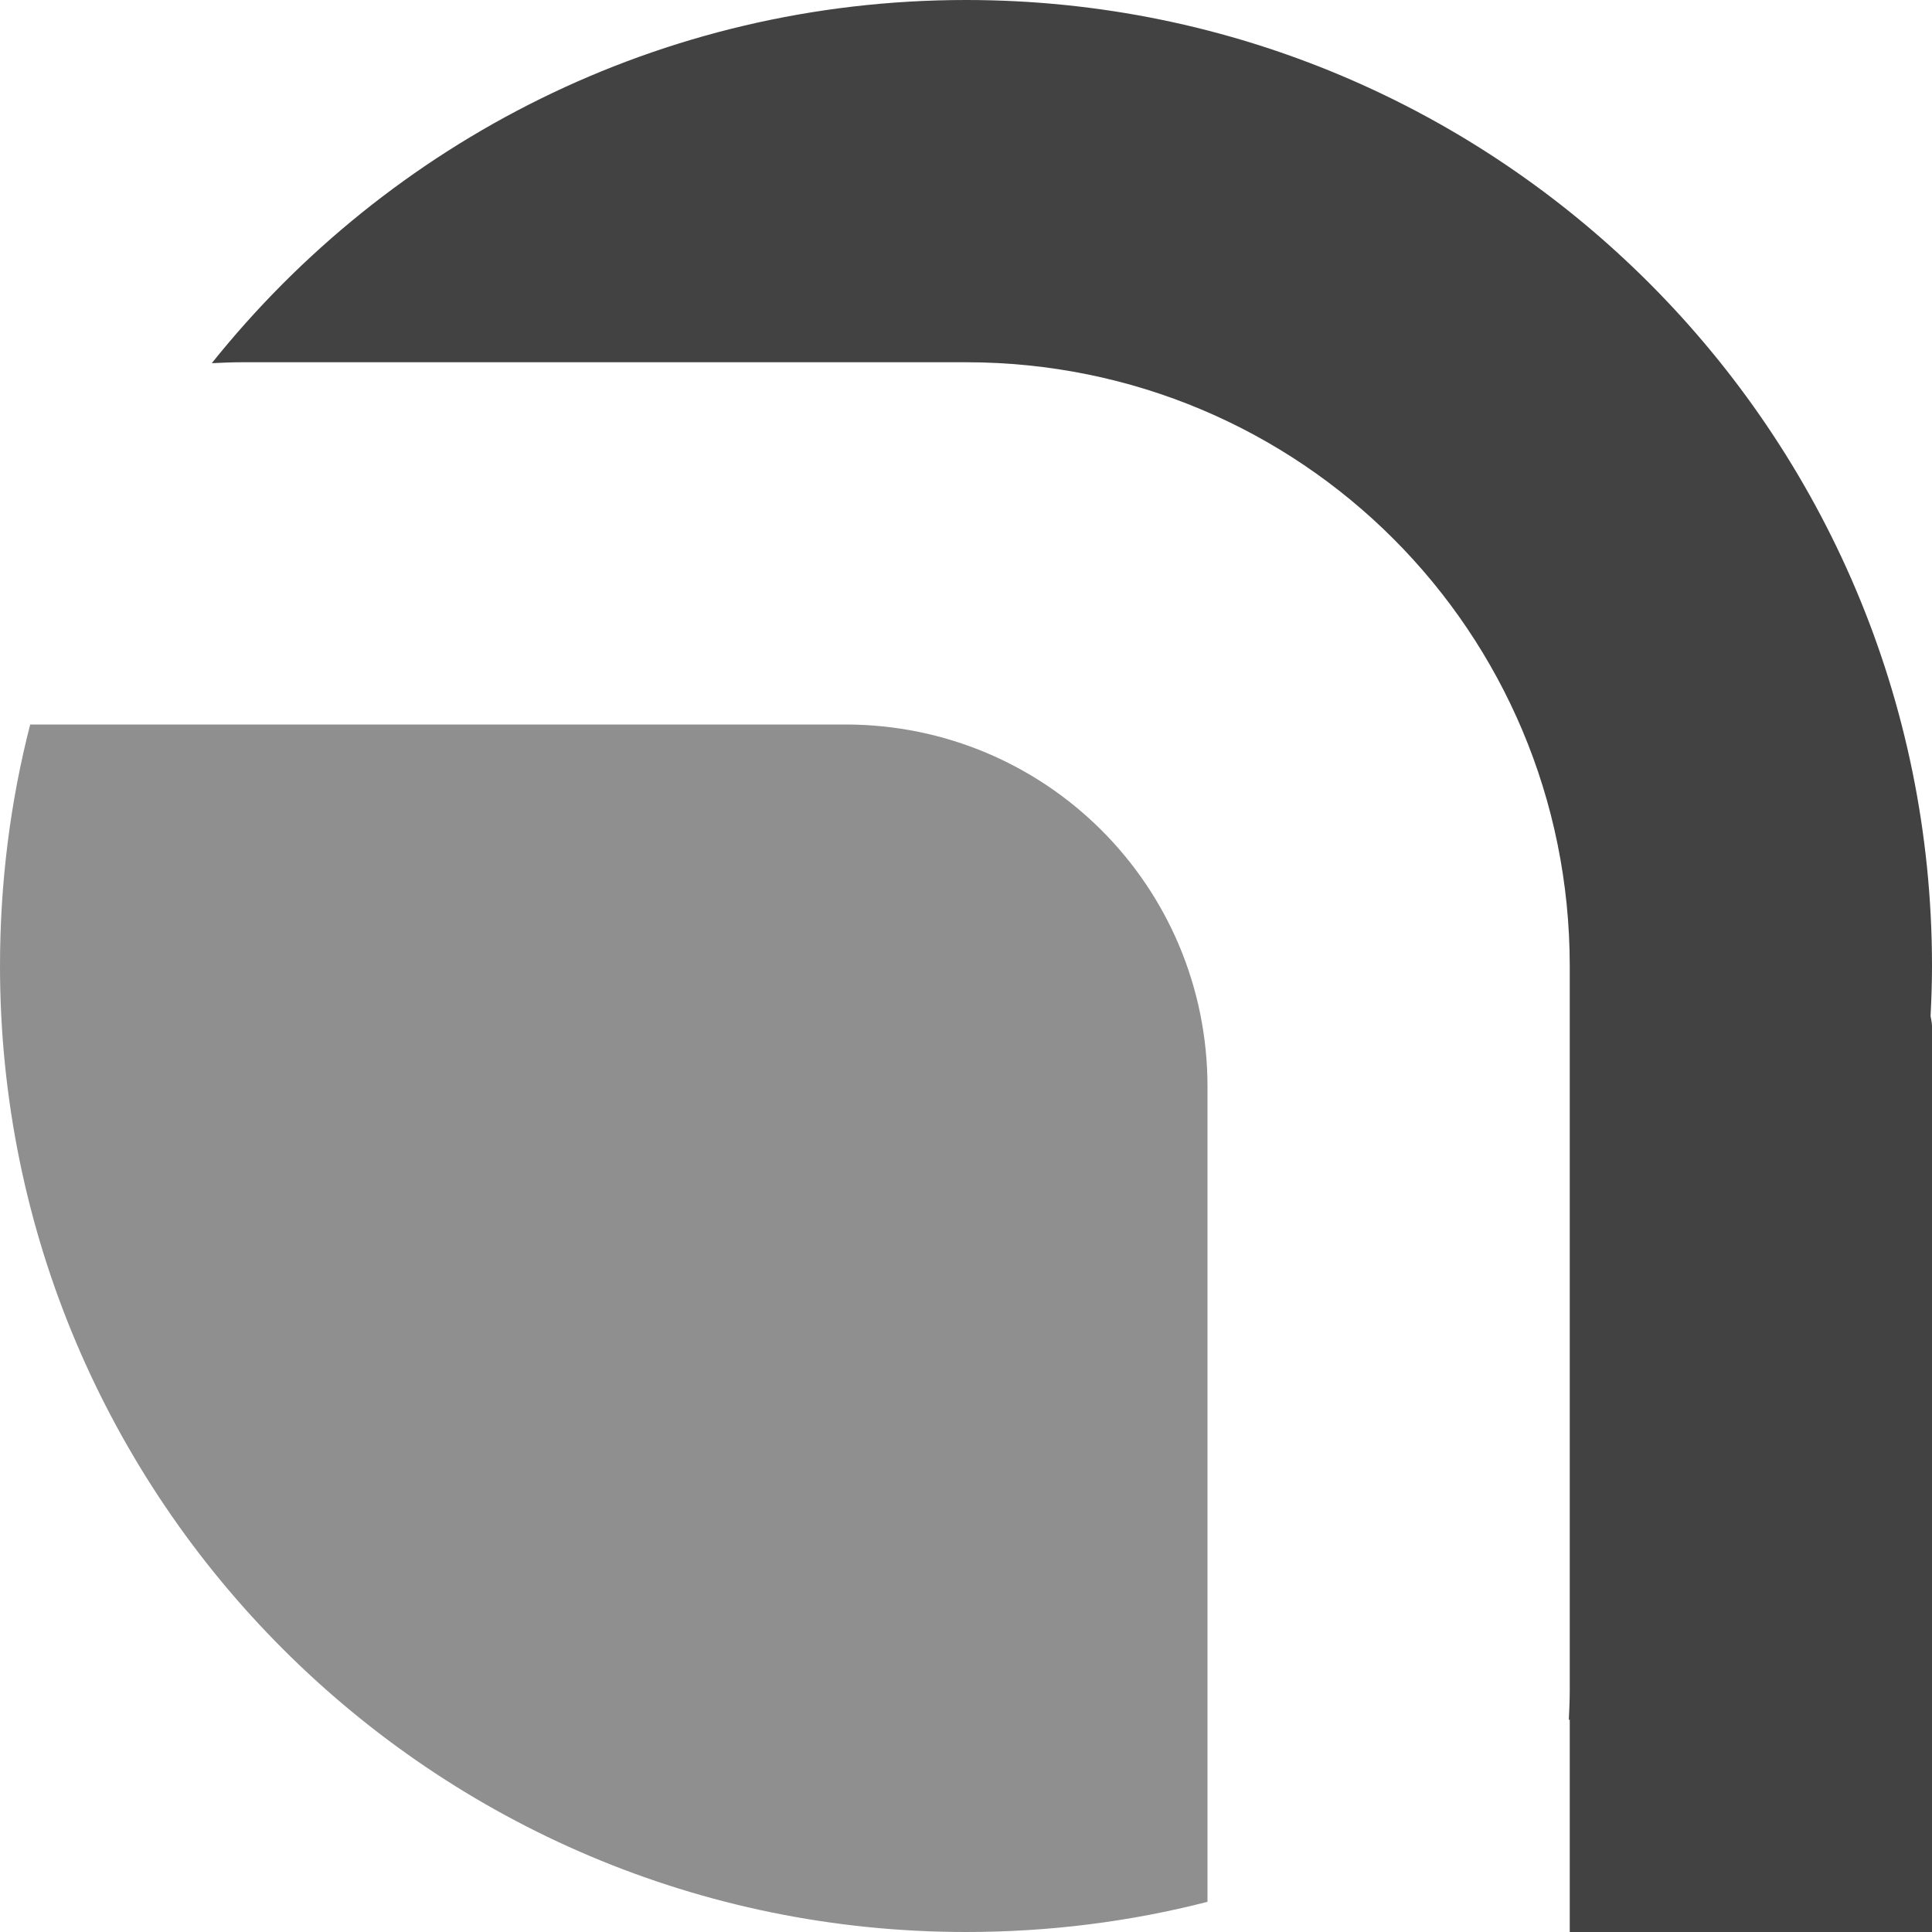
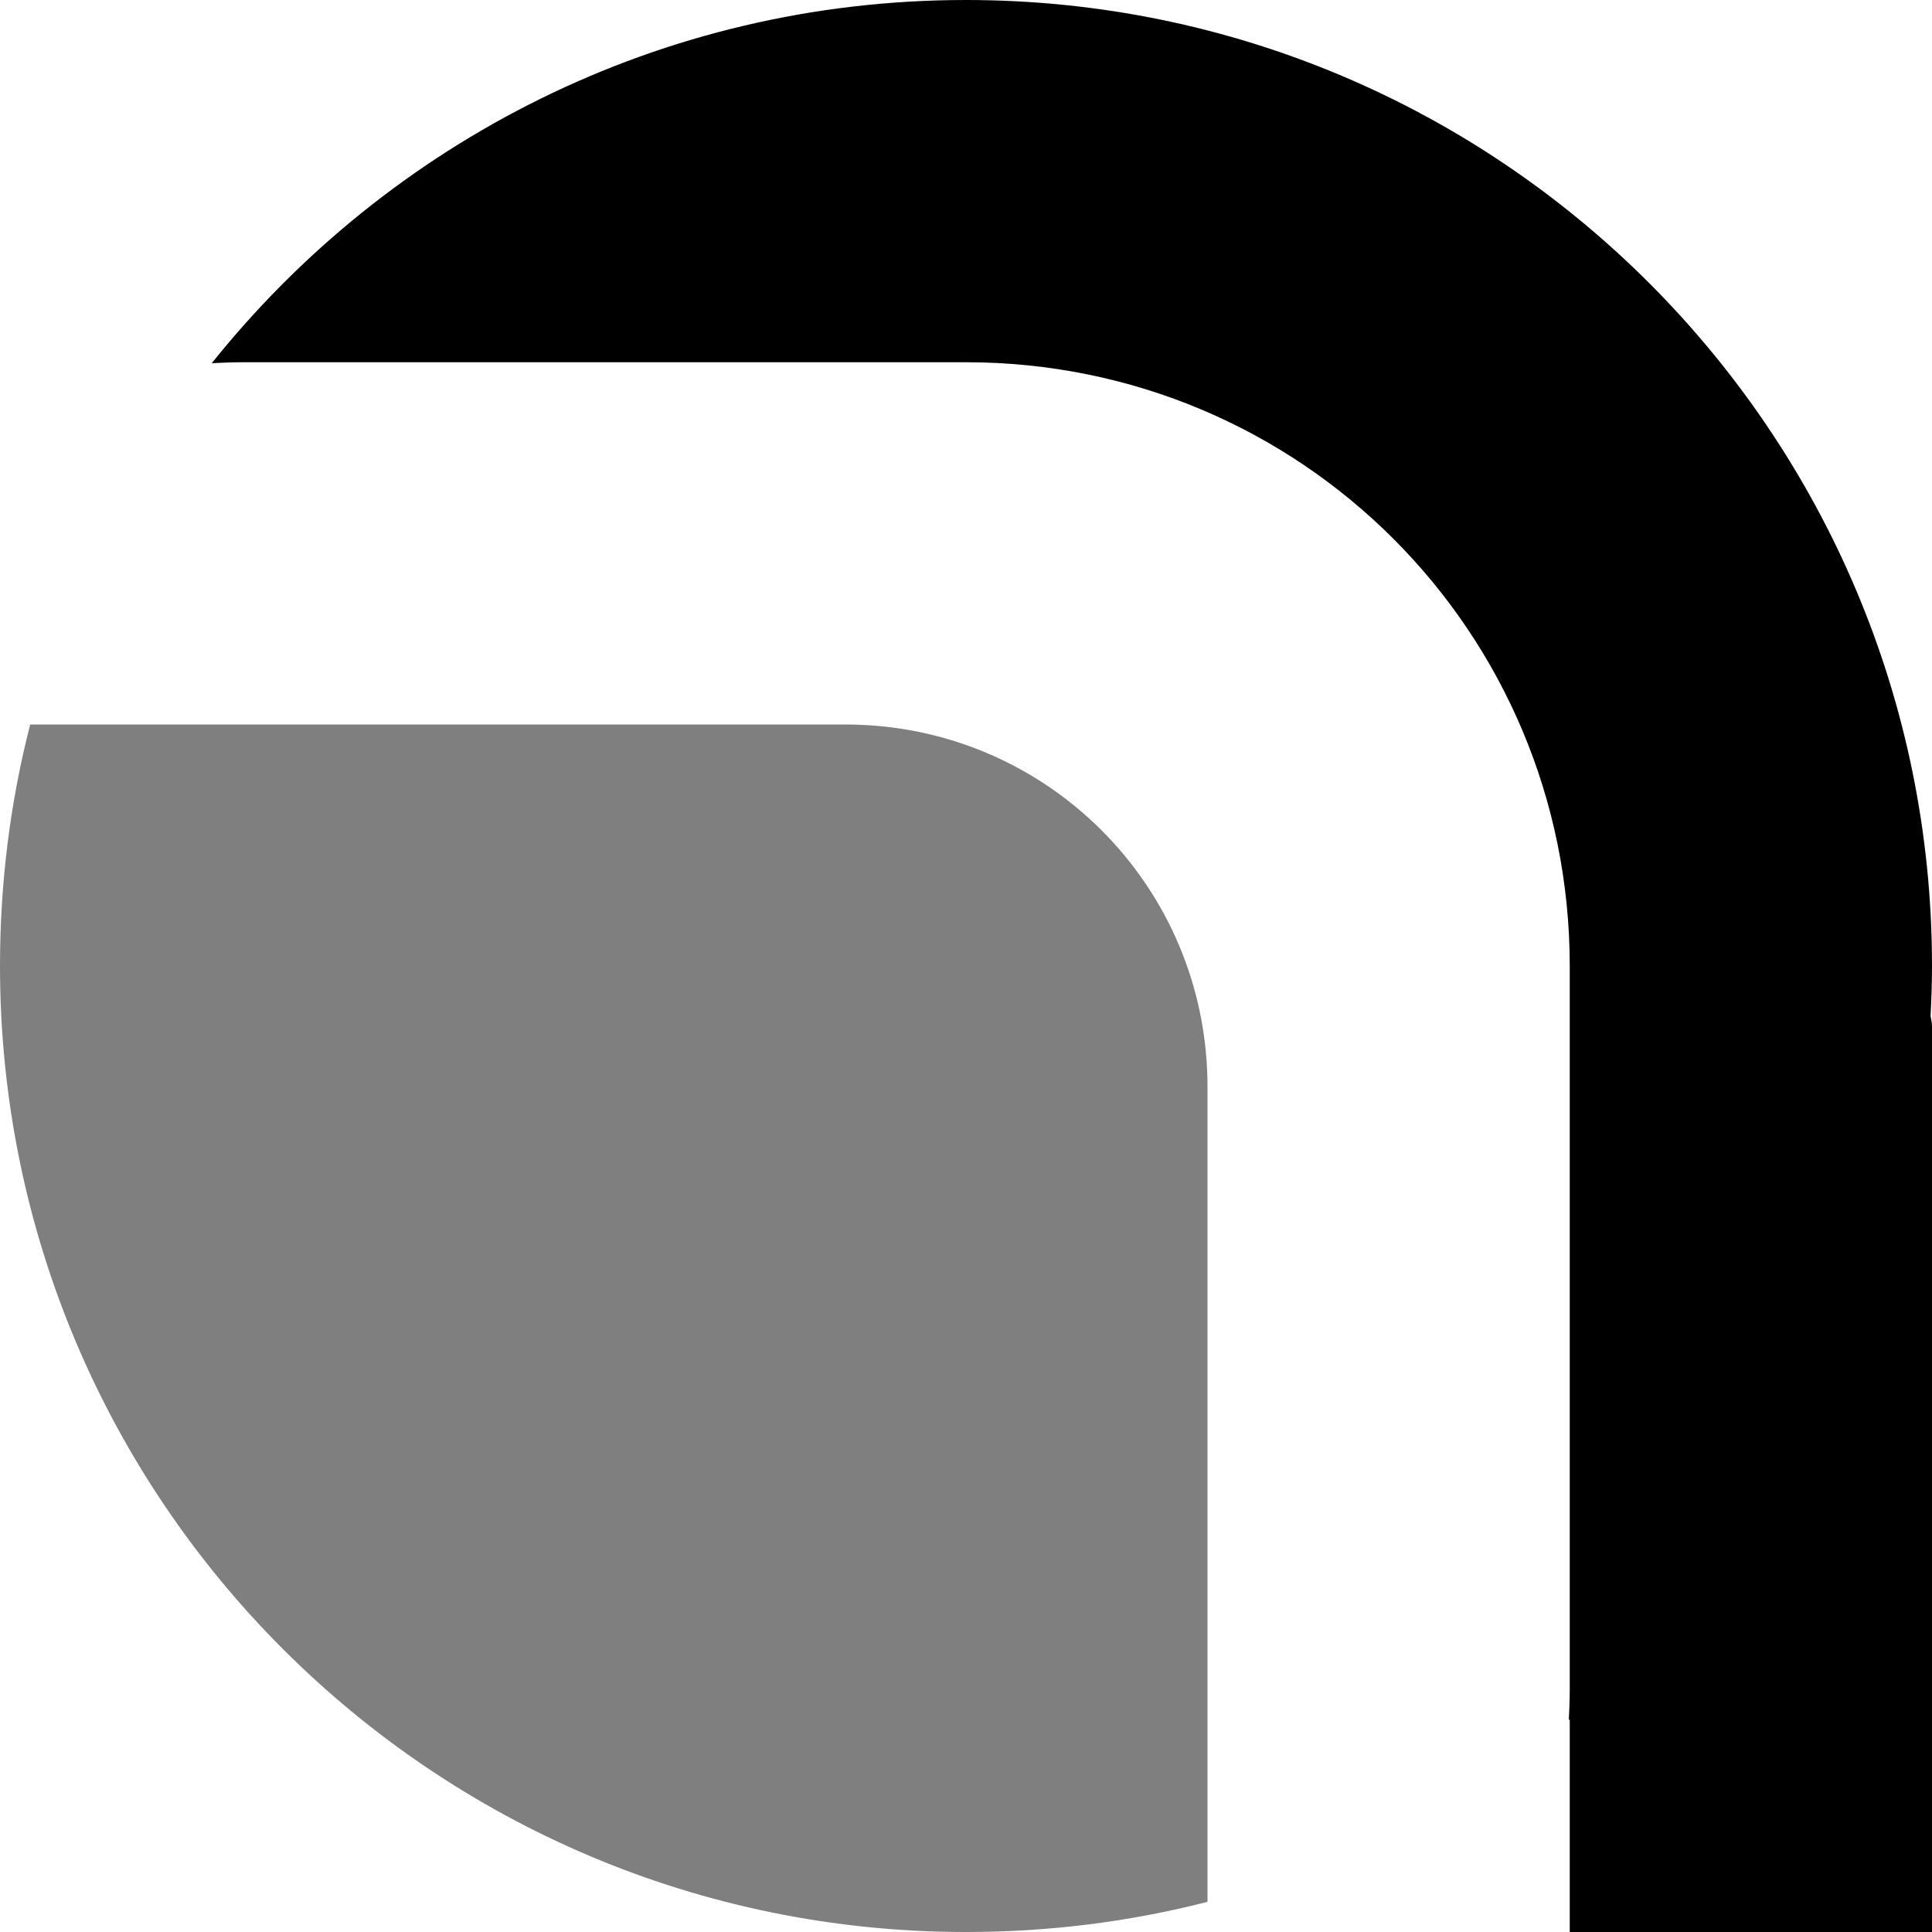
<svg xmlns="http://www.w3.org/2000/svg" width="128" height="128" id="svg2383" version="1.1">
  <defs id="defs2385">
    </defs>
  <g id="layer1" transform="translate(0,64)">
-     <path style="fill:#8f8f8f;fill-opacity:1;fill-rule:nonzero;stroke:none" d="M 30.906 9.219 C 30.583 9.415 30.257 9.611 29.938 9.812 C 30.257 9.611 30.583 9.415 30.906 9.219 z M 2 48 C 0.685 53.112 -1.7565914e-17 58.477 0 64 C 0 99.346 28.654 128 64 128 C 69.523 128 74.888 127.315 80 126 L 80 72 C 80 58.704 69.296 48 56 48 L 2 48 z M 118.781 97.094 C 118.585 97.417 118.389 97.743 118.188 98.062 C 118.389 97.743 118.585 97.417 118.781 97.094 z " transform="translate(0,-64)" id="path2858" />
-     <path style="fill:#424242;fill-opacity:1;fill-rule:nonzero;stroke:none" d="M 64 0 C 43.768 4.0672095e-15 25.759 9.404 14.031 24.062 C 14.684 24.031 15.339 24 16 24 L 64 24 C 86.16 24 104 41.84 104 64 L 104 68 L 104 112 C 104 112.661 103.969 113.316 103.938 113.969 C 103.96 113.95 103.977 113.925 104 113.906 L 104 132 C 104 134.216 105.784 136 108 136 L 124 136 C 126.216 136 128 134.216 128 132 L 128 68 C 128 67.765 127.945 67.536 127.906 67.312 C 127.962 66.217 128 65.109 128 64 C 128 28.654 99.346 -1.4321877e-14 64 0 z " transform="translate(0,-64)" id="path2842" />
+     <path style="fill:#000000;fill-opacity:1;fill-rule:nonzero;stroke:none;opacity:0.5" d="M 30.906 9.219 C 30.583 9.415 30.257 9.611 29.938 9.812 C 30.257 9.611 30.583 9.415 30.906 9.219 z M 2 48 C 0.685 53.112 -1.7565914e-17 58.477 0 64 C 0 99.346 28.654 128 64 128 C 69.523 128 74.888 127.315 80 126 L 80 72 C 80 58.704 69.296 48 56 48 L 2 48 z M 118.781 97.094 C 118.585 97.417 118.389 97.743 118.188 98.062 C 118.389 97.743 118.585 97.417 118.781 97.094 z " transform="translate(0,-64)" id="path2858" />
+     <path style="fill:#000000;fill-opacity:1;fill-rule:nonzero;stroke:none" d="M 64 0 C 43.768 4.0672095e-15 25.759 9.404 14.031 24.062 C 14.684 24.031 15.339 24 16 24 L 64 24 C 86.16 24 104 41.84 104 64 L 104 68 L 104 112 C 104 112.661 103.969 113.316 103.938 113.969 C 103.96 113.95 103.977 113.925 104 113.906 L 104 132 C 104 134.216 105.784 136 108 136 L 124 136 C 126.216 136 128 134.216 128 132 L 128 68 C 128 67.765 127.945 67.536 127.906 67.312 C 127.962 66.217 128 65.109 128 64 C 128 28.654 99.346 -1.4321877e-14 64 0 z " transform="translate(0,-64)" id="path2842" />
  </g>
</svg>
